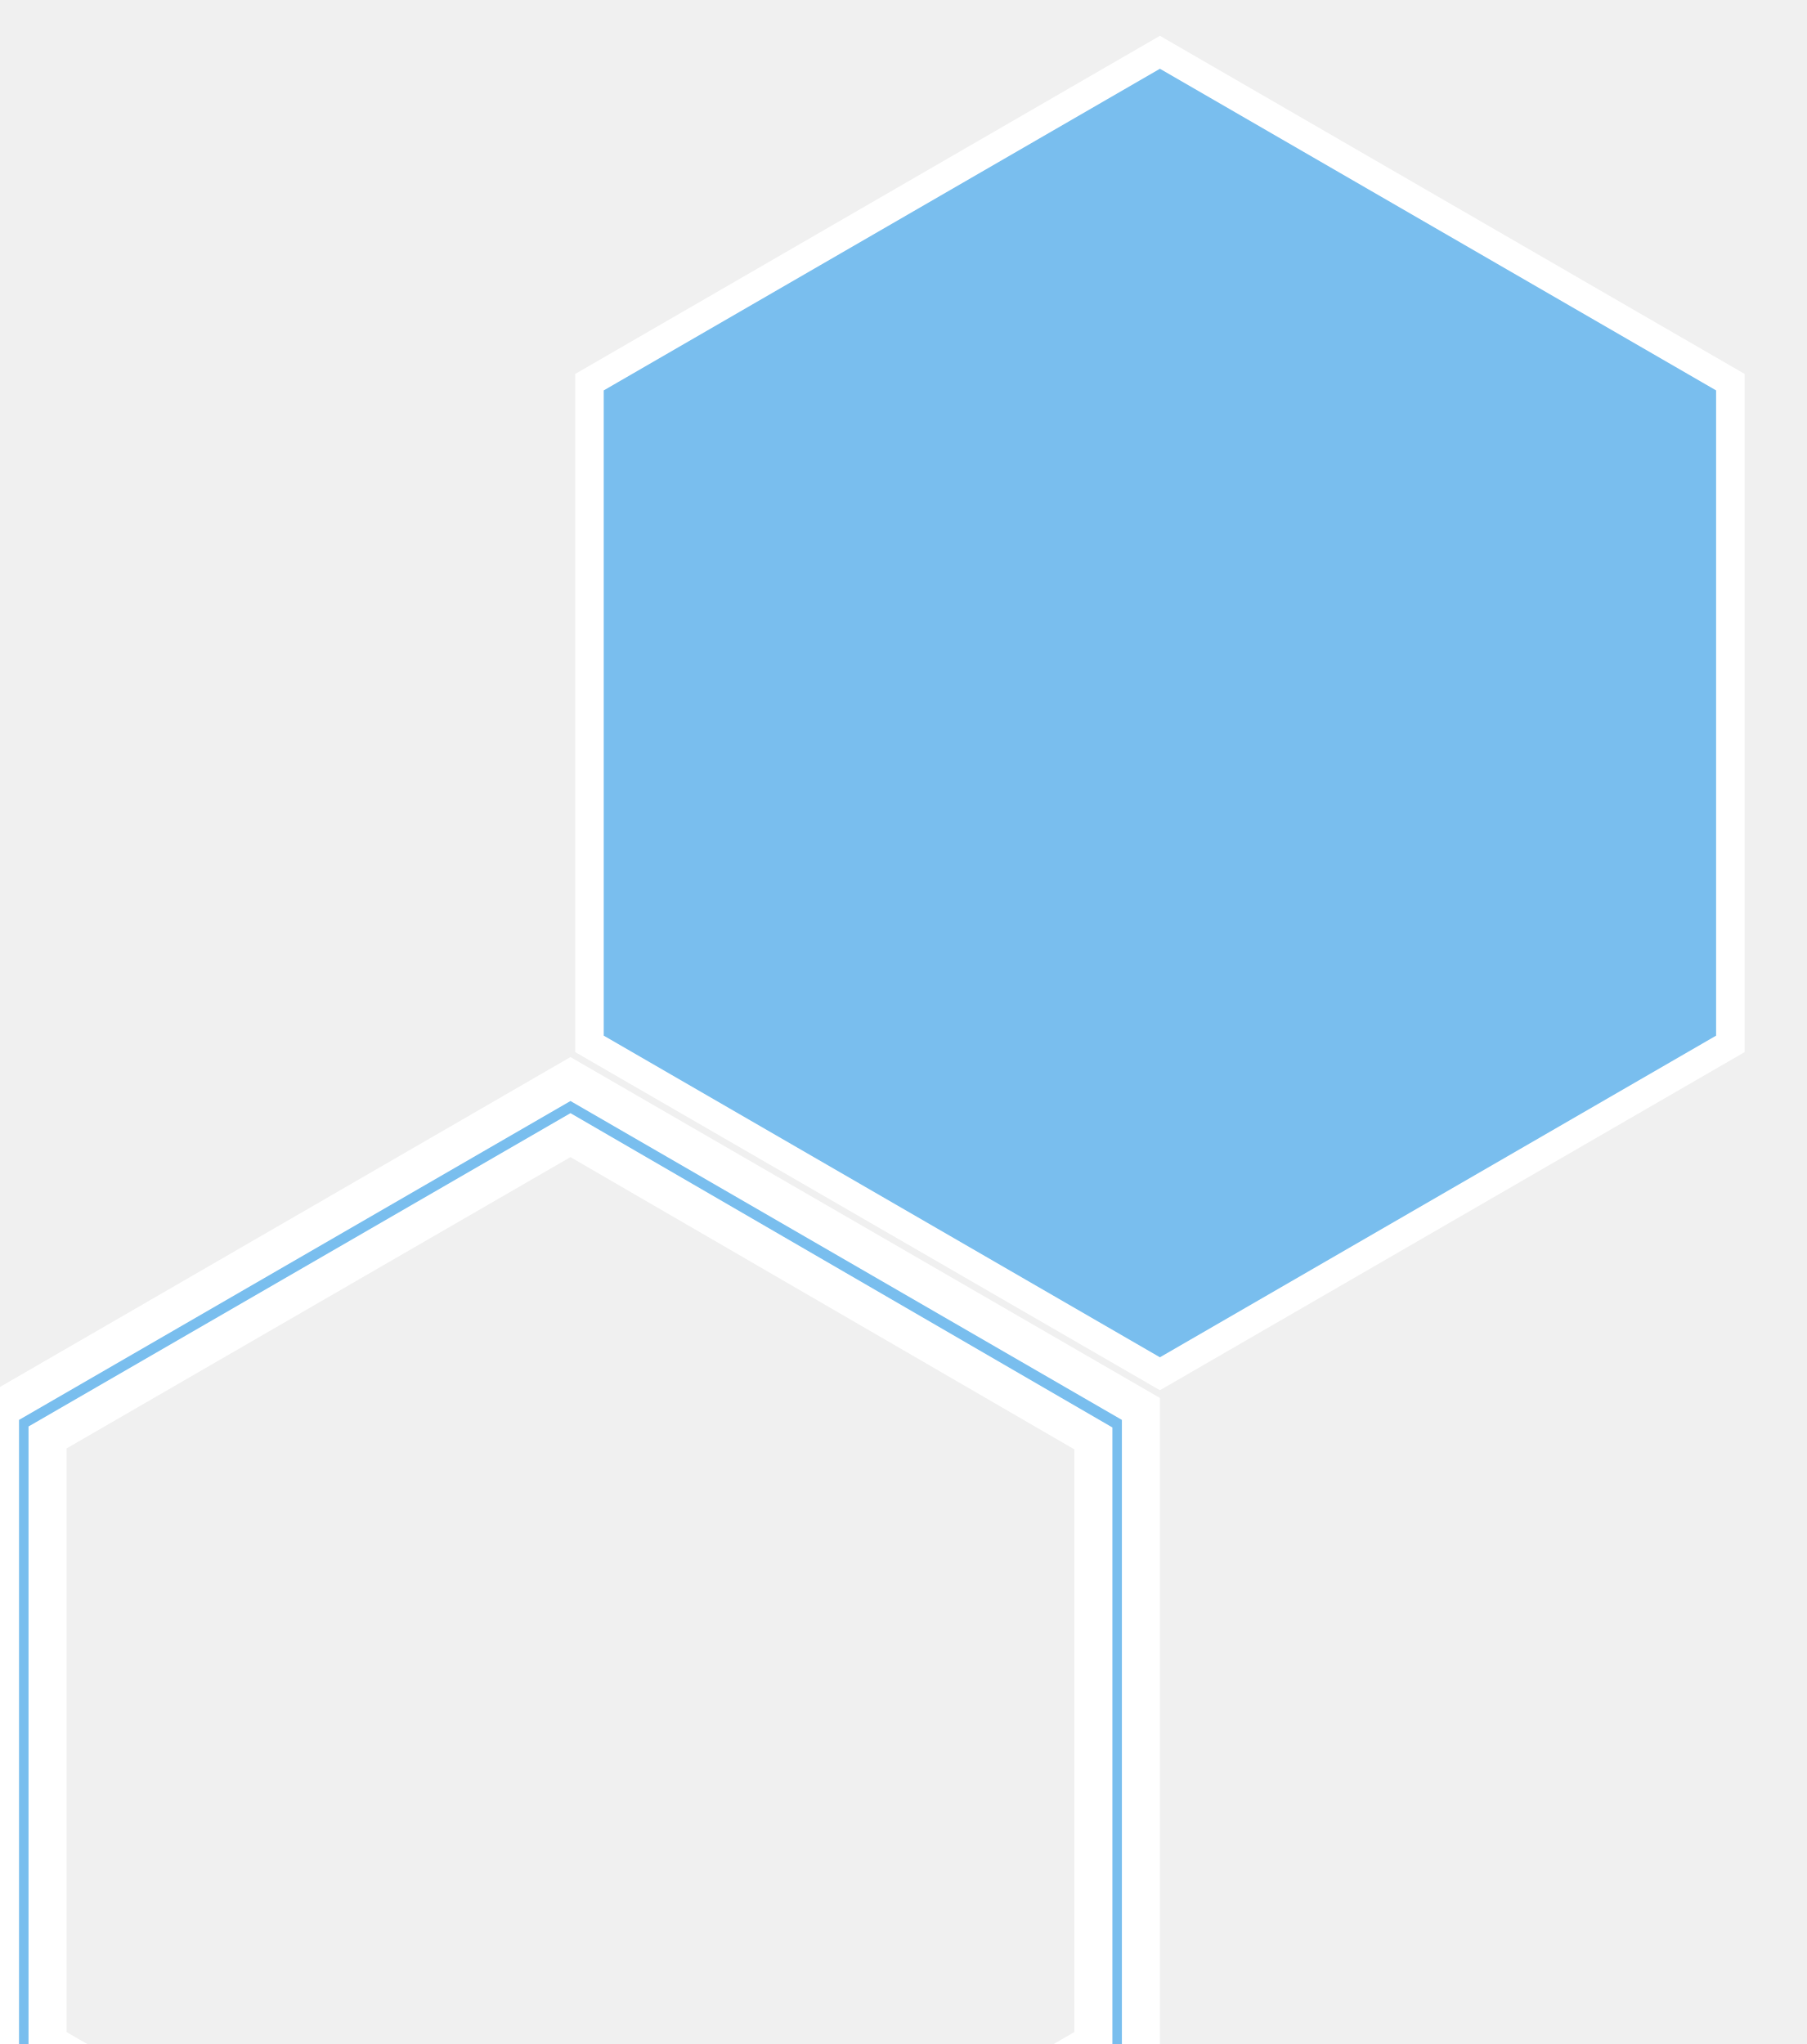
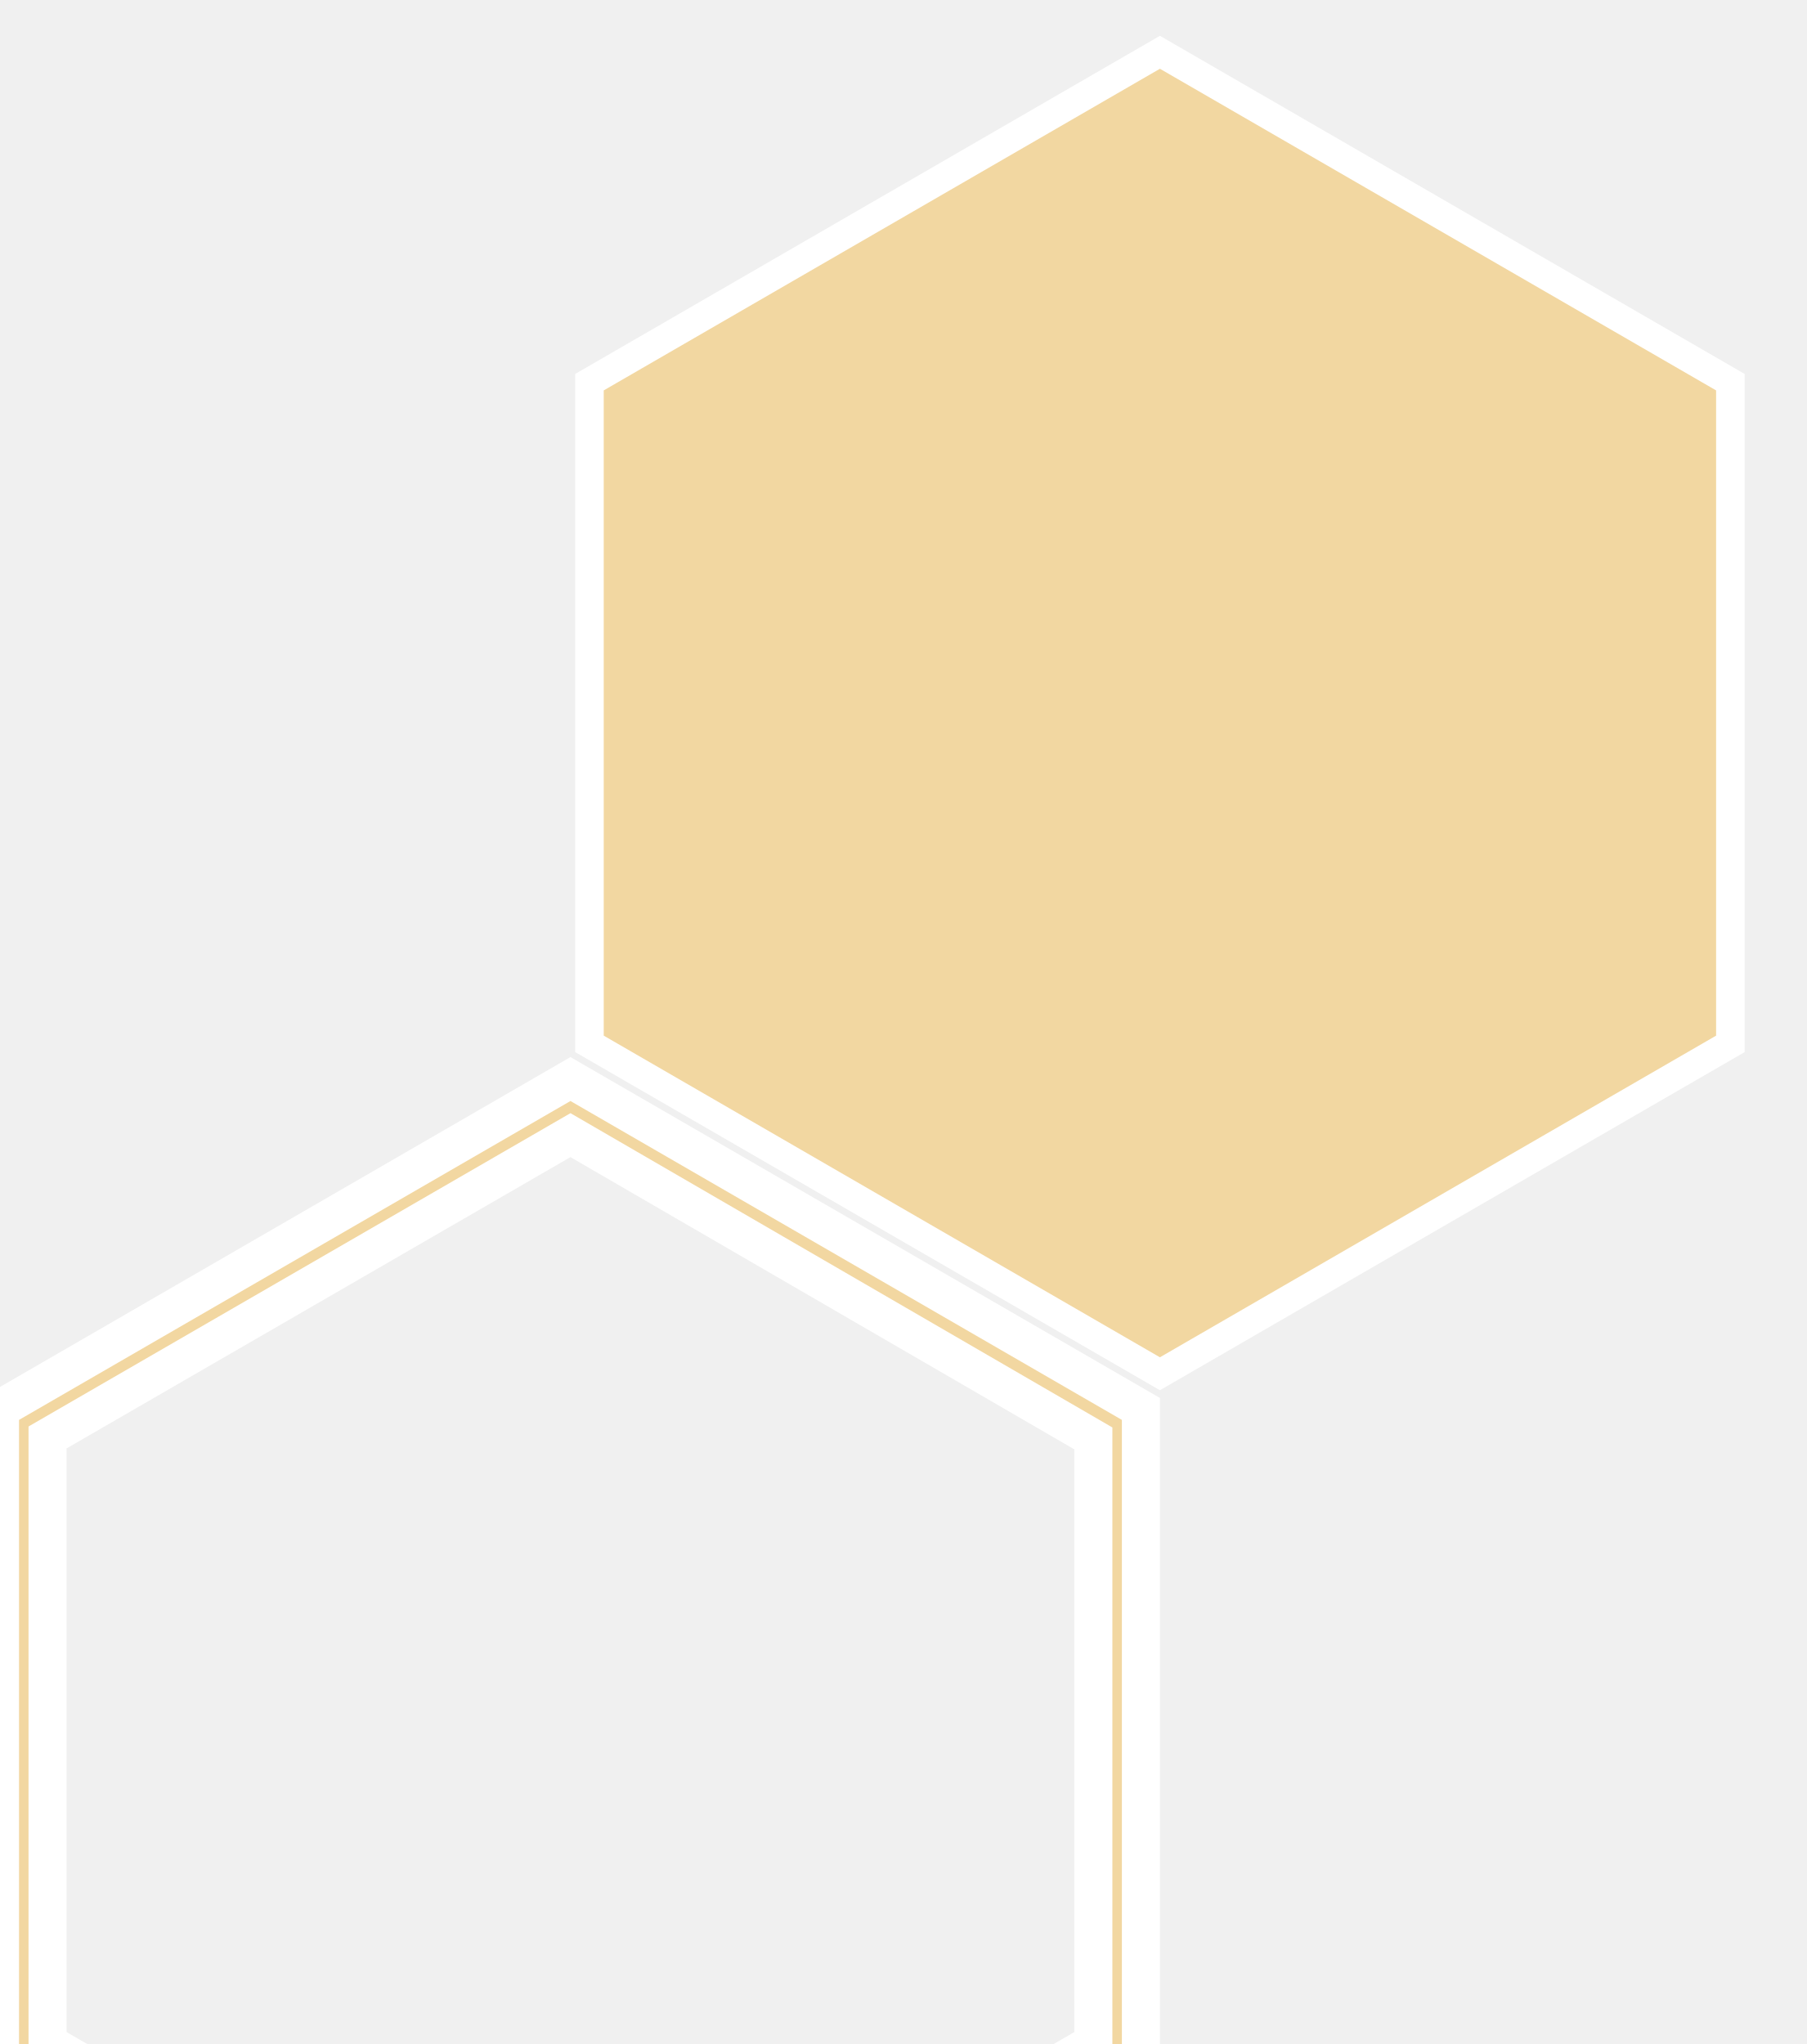
<svg xmlns="http://www.w3.org/2000/svg" version="1.1" id="Layer_1" x="0px" y="0px" viewBox="0 0 190 215" style="enable-background:new 0 0 190 215;" xml:space="preserve">
  <style type="text/css">
- 	.st0{fill:#79BEEE;stroke:#FFFFFF;stroke-width:4;}
- 	.st1{fill:#79BEEE;stroke:#FFFFFF;stroke-width:3;}
+ 	.st0{fill:#f4b73b70;stroke:#FFFFFF;stroke-width:4;}
+ 	.st1{fill:#f4b73b70;stroke:#FFFFFF;stroke-width:3;}
</style>
  <path class="st0" d="M60,113.5L0,148.2v69.5l60,34.8l60-34.8v-69.5L60,113.5z M115,214.9l-55,31.8L5,214.9v-63.7l55-31.8v0l55,31.9  V214.9z" />
  <polygon class="st1" points="182,109.8 182,40.2 122,5.5 62,40.2 62,109.8 122,144.5 " />
</svg>
